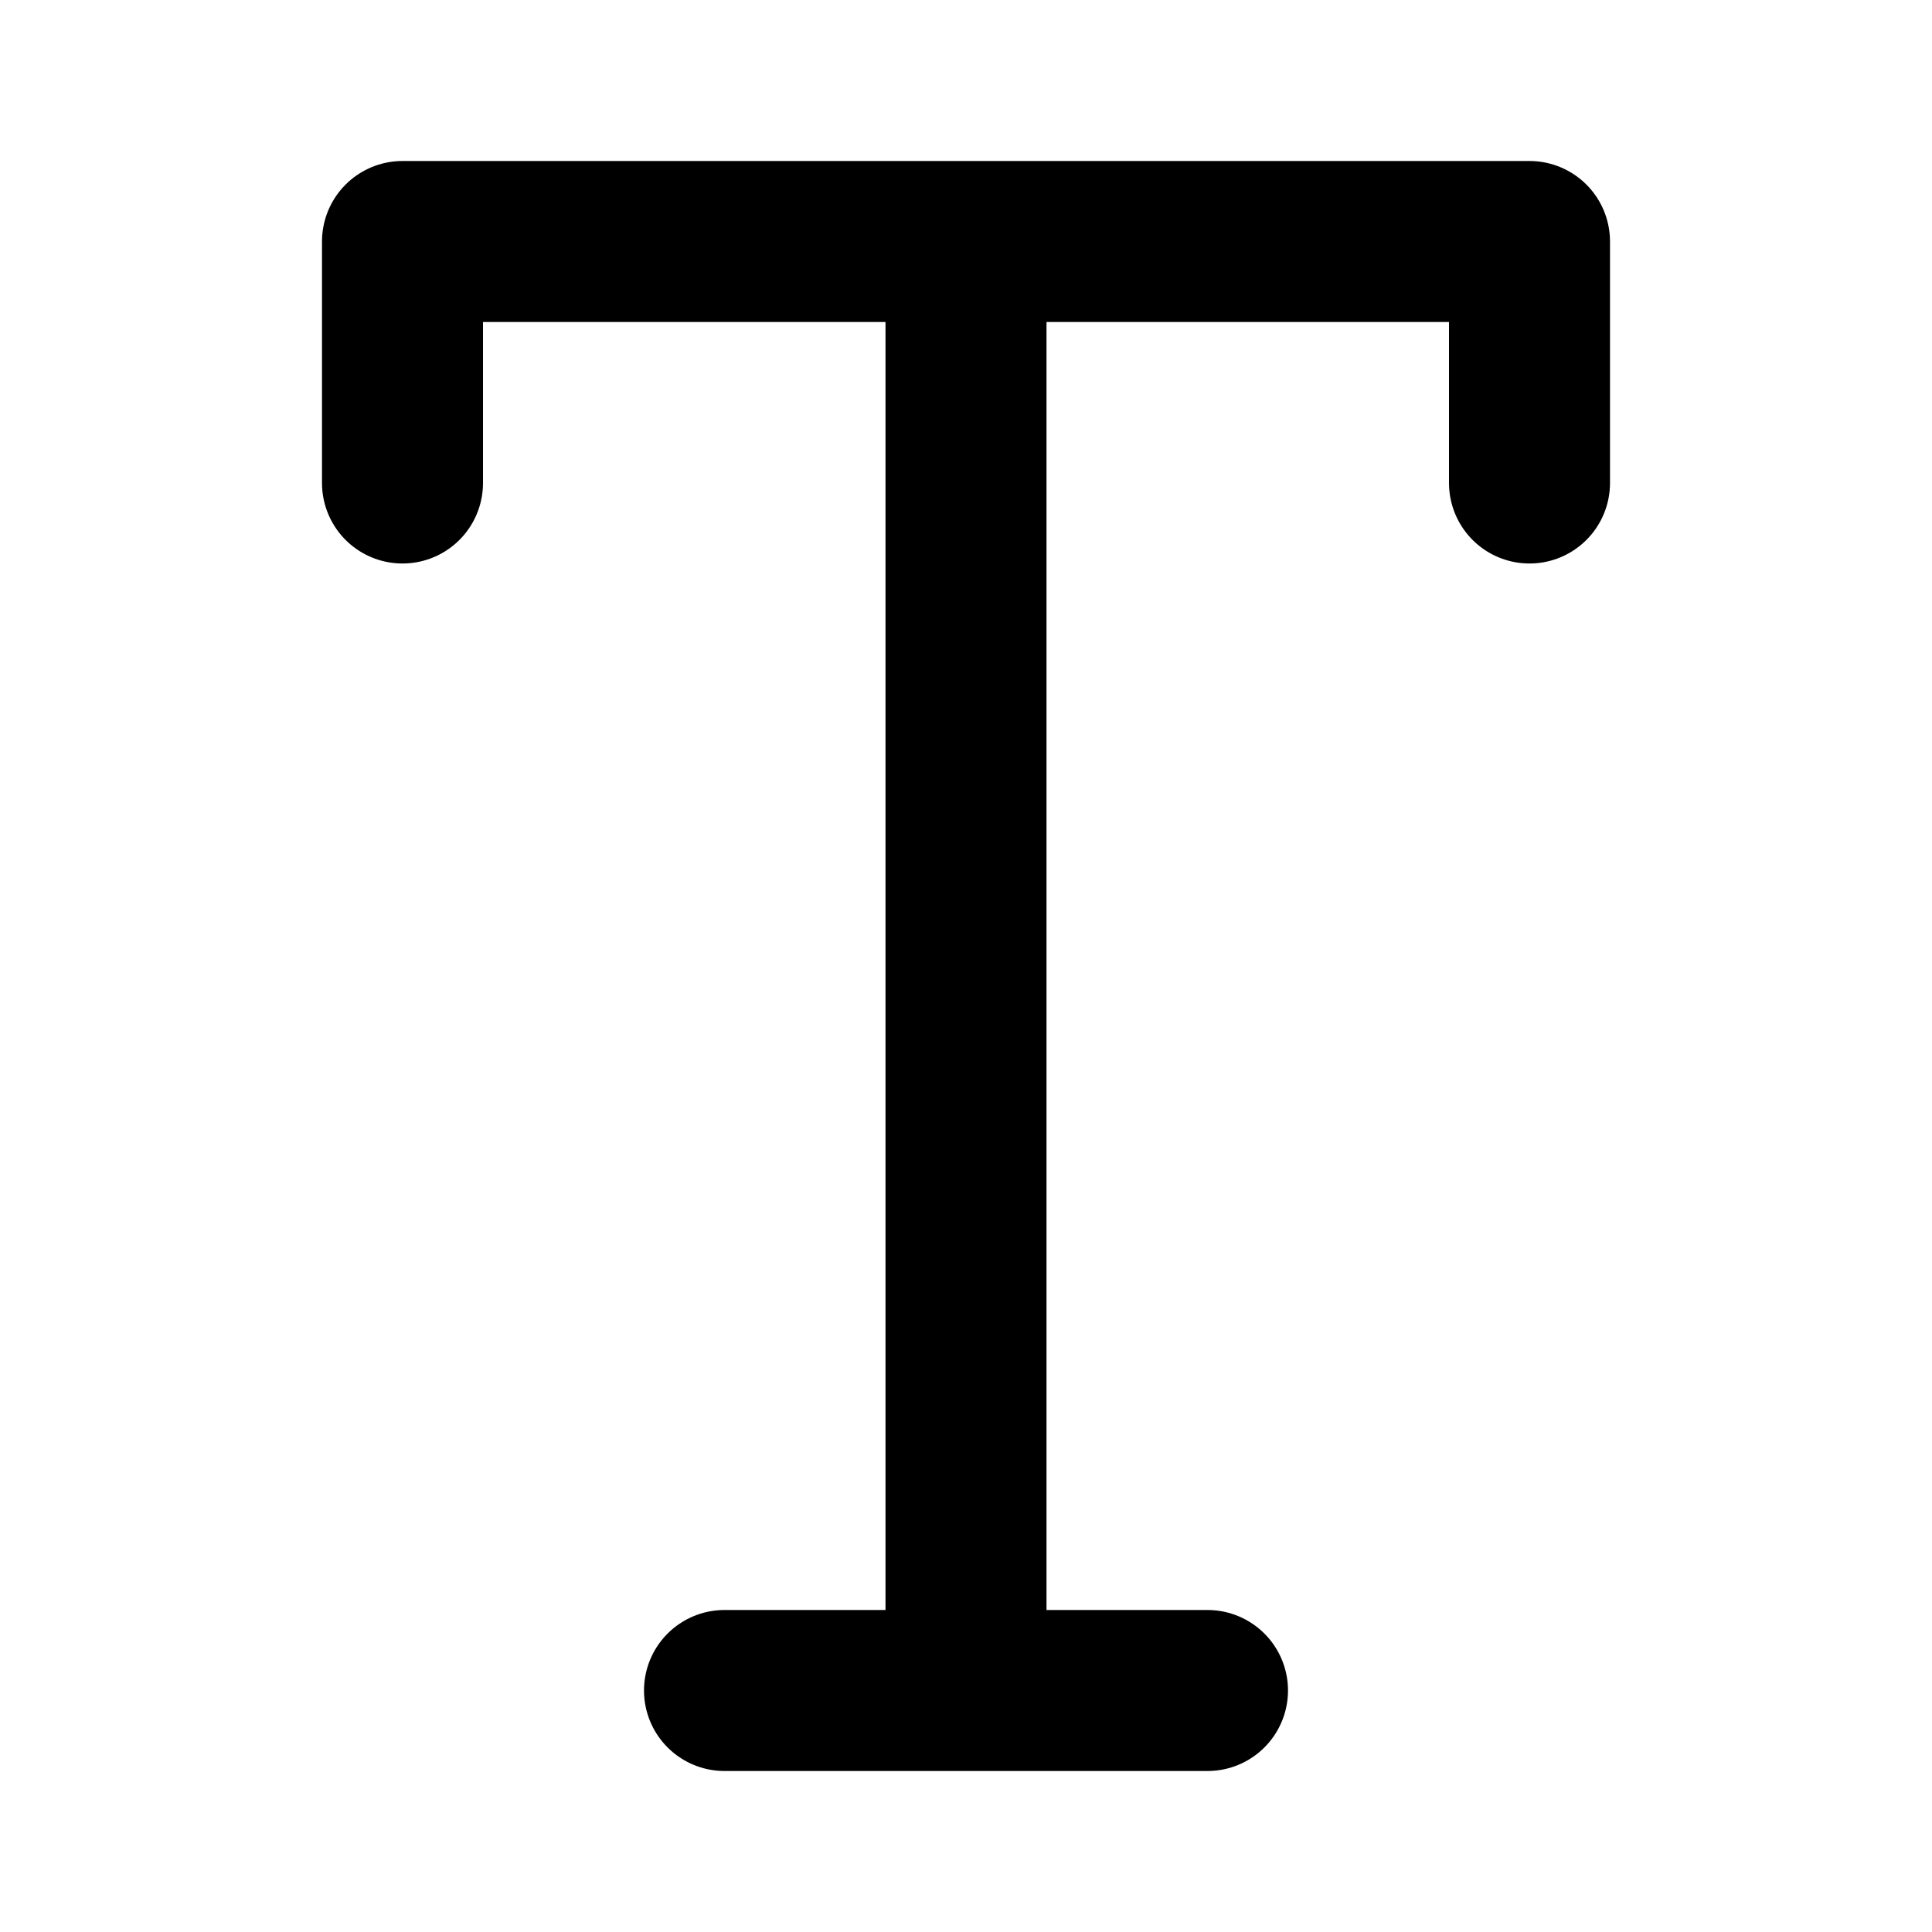
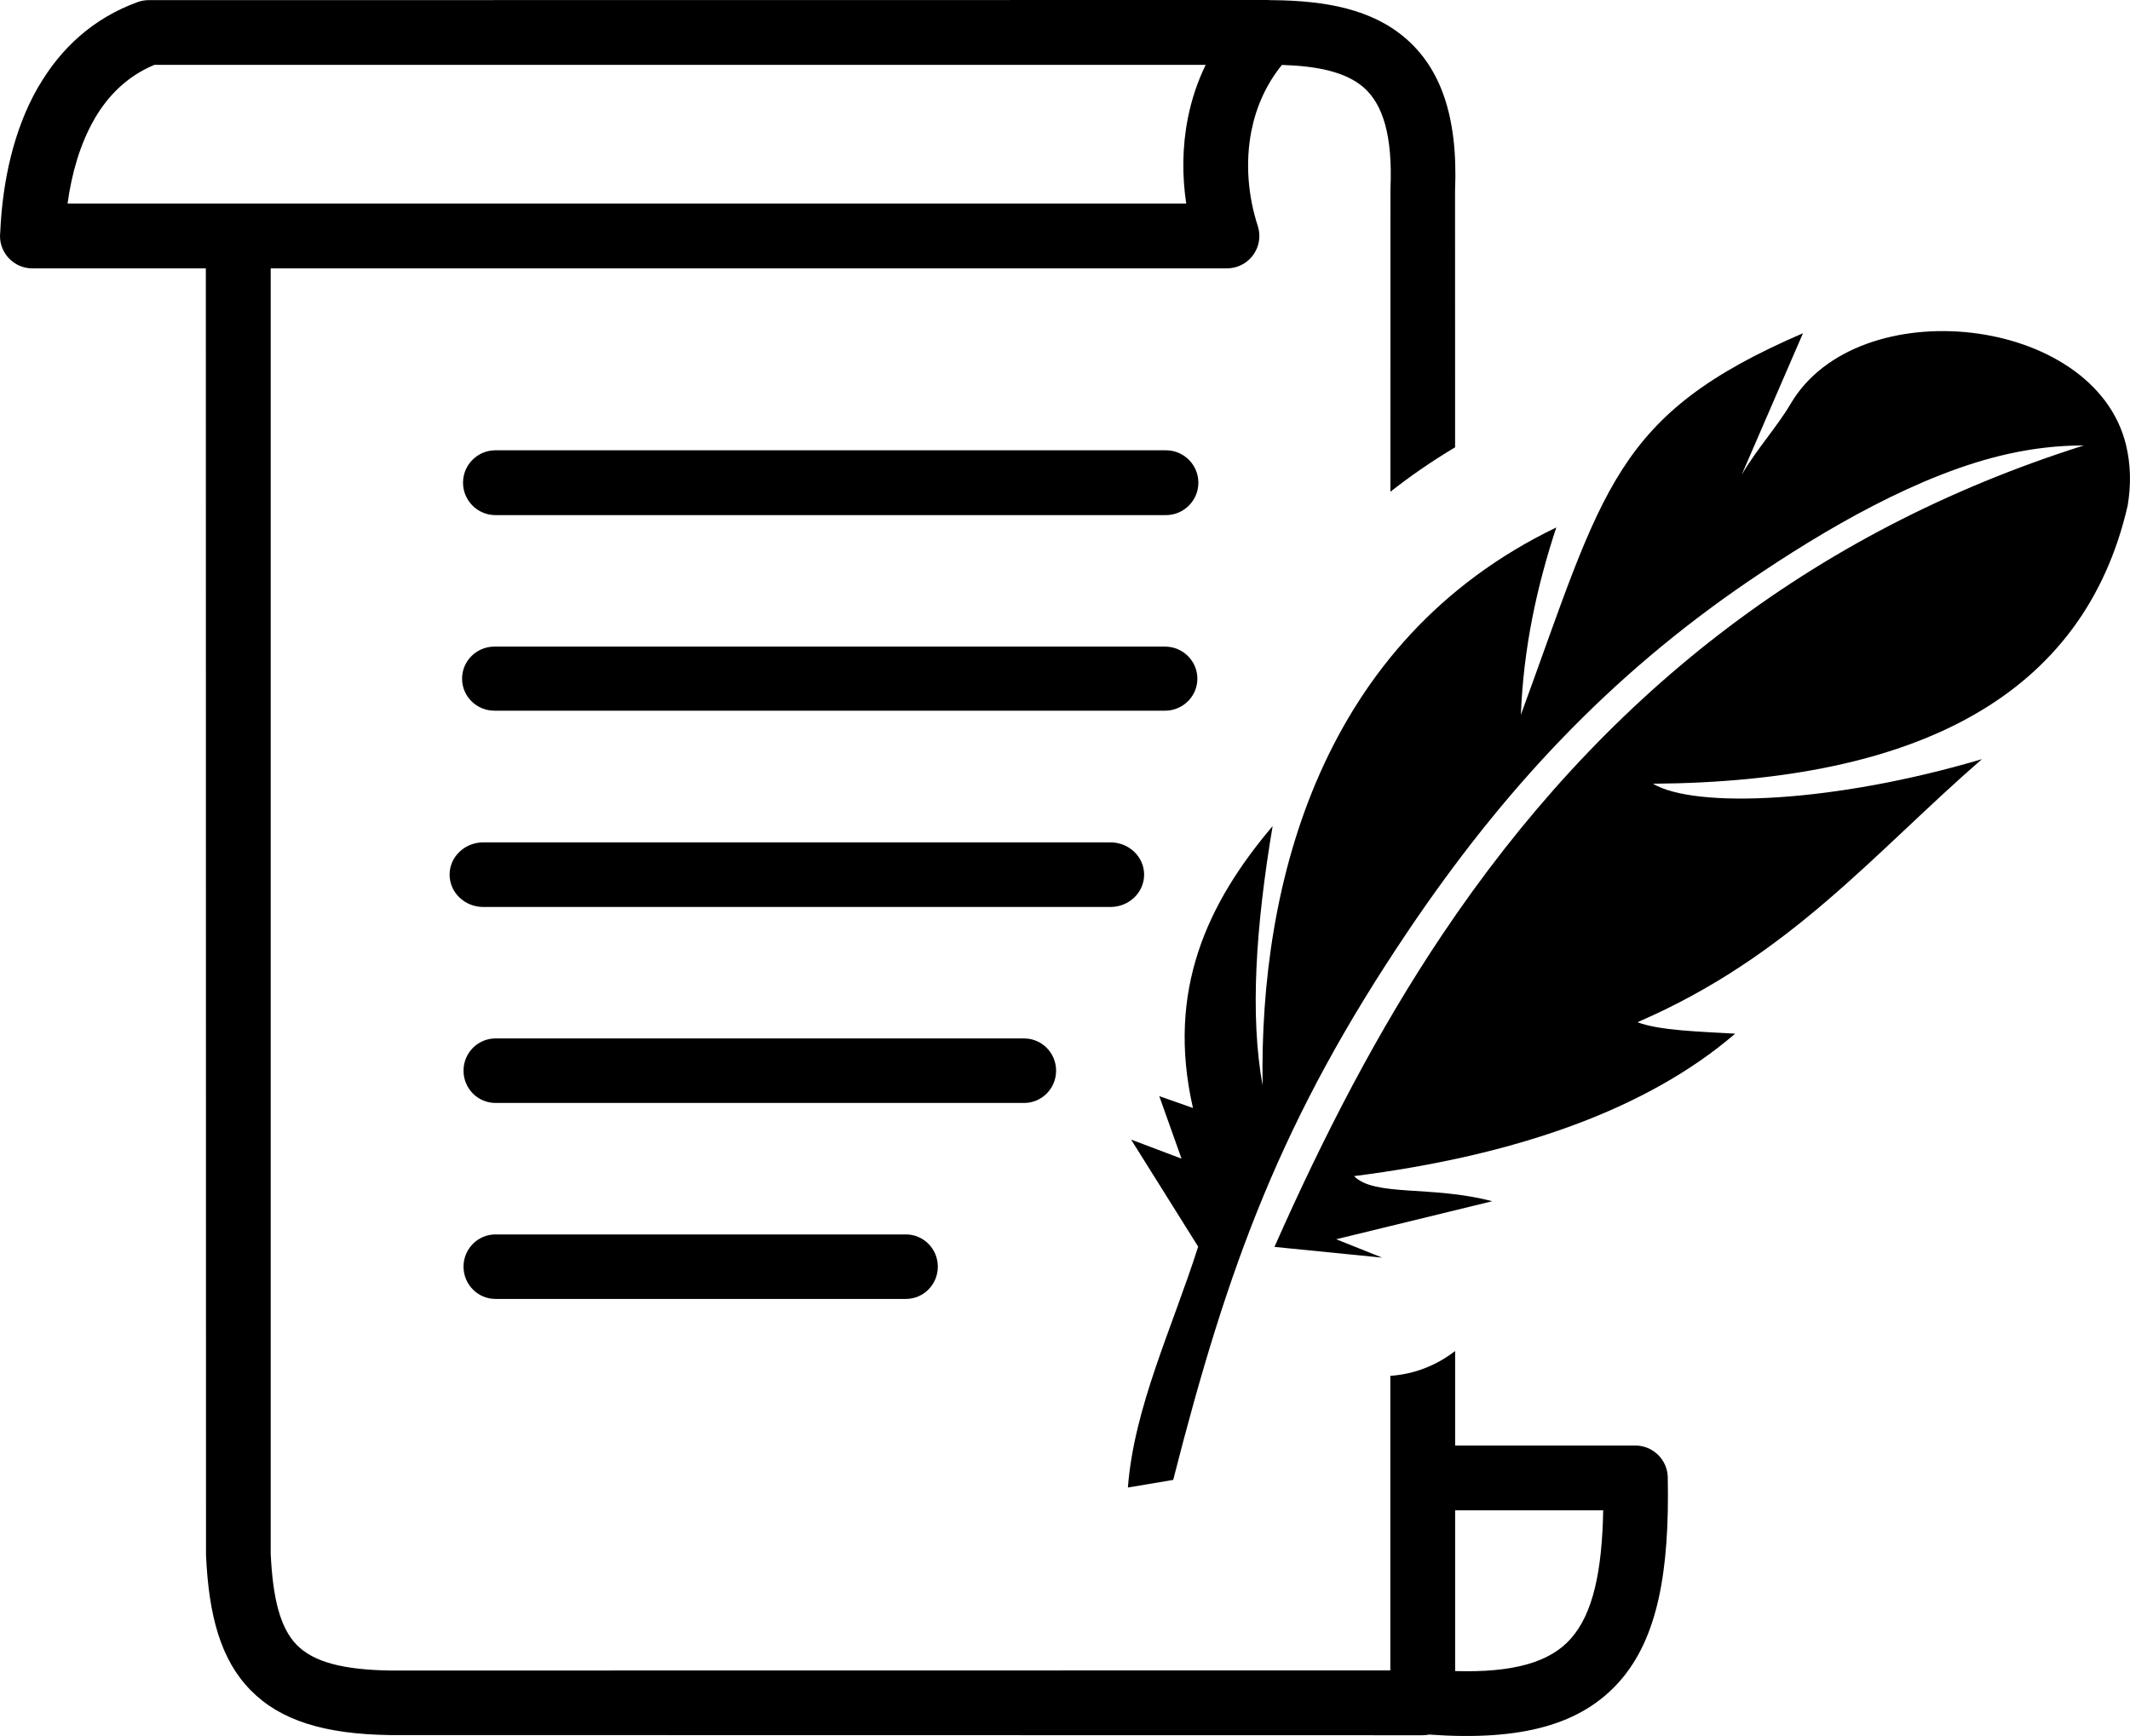
- <svg xmlns="http://www.w3.org/2000/svg" viewBox="0 0 24 24" fill="none">
-   <path d="M12 3V21M9 21H15M19 6V3H5V6" stroke="#000000" stroke-width="2" stroke-linecap="round" stroke-linejoin="round" />
+ <svg xmlns="http://www.w3.org/2000/svg" shape-rendering="geometricPrecision" text-rendering="geometricPrecision" image-rendering="optimizeQuality" fill-rule="evenodd" fill="currentcolor" clip-rule="evenodd" viewBox="0 0 512 417.38">
+   <path fill-rule="nonzero" d="M308.14 15.61c-3.85 4.75-6.2 10.19-7.32 15.8-1.54 7.75-.79 15.83 1.52 22.92 1.32 4.09-.91 8.48-5 9.81-.8.25-1.61.38-2.4.38l-229.87.01v309.02c.5 10.58 2.21 17.8 6.27 21.94 4.02 4.1 11.14 6 22.62 6.15l240.24-.03v-70.82c5.8-.39 11.19-2.55 15.58-5.98v22.73h43.34c4.22.03 7.69 3.41 7.77 7.64.45 22.7-2.44 38.67-11.56 49.04-9.2 10.44-23.6 14.41-45.79 12.82-.5.1-1.02.16-1.55.16l-248.19-.04c-15.9-.21-26.45-3.55-33.55-10.78-7.19-7.33-10.07-17.86-10.73-32.49l-.04-309.36H7.79c-4.3 0-7.79-3.49-7.79-7.79l.06-.97c.54-12.11 3.2-24.49 9.01-34.66l.28-.45C14.62 11.64 22.34 4.39 33.14.48c.87-.3 1.75-.45 2.62-.45L304.7 0l.79.04h.39c12.91.11 23.95 2.21 32.03 9.21 8.17 7.07 12.6 18.4 11.85 36.55l.01 61.75c-5.55 3.31-10.73 6.88-15.55 10.68l.01-72.77c.57-12.97-1.87-20.47-6.48-24.47-4.34-3.75-11.21-5.12-19.61-5.38zm-20.13 284.12c-6.28 19.68-15.42 38.63-16.89 57.91l10.89-1.83c13.2-51.75 26.05-86.86 56.43-131.93 22.77-33.79 48.27-61.27 81.94-84.2 17.93-12.21 41.05-25.87 62.48-30.58 5.85-1.29 11.85-2.01 18.03-2-65.84 20.83-116.06 60.74-154.15 117.54-15.54 23.15-28.63 48.55-40.39 75.15l25.88 2.58-11.04-4.42 37.5-9.14c-14.5-3.84-28.3-1.04-33.21-6.04 38.96-4.96 70.39-16.01 91.62-34.25-8.5-.49-18.26-.75-23.5-2.75 36.76-15.87 56.74-40.62 82.81-63.25-35.42 10.51-68.87 11.97-79.08 5.91 63.98-.47 103.65-21.39 114.11-66.87.82-4.89.77-9.74-.39-14.55-7.53-31.27-64.49-37.41-80.62-9.93-3.23 5.5-7.99 10.67-11.76 17.04l14.72-34c-45.46 19.6-47.89 37.33-67.81 91.75.62-16.12 3.86-30.94 8.52-45.06-56.58 27.3-71.42 85.64-70.6 134.16-3.06-16.7-1.67-38.11 2.41-62.36-15.65 18.48-25.62 39.48-19.15 67.78l-8.1-2.85 5.35 15.03-12.12-4.58 16.12 25.74zM119.1 312.3c-4.24 0-7.68-3.47-7.68-7.76 0-4.28 3.44-7.75 7.68-7.75h98.66c4.23 0 7.67 3.47 7.67 7.75 0 4.29-3.44 7.76-7.67 7.76H119.1zm0-47.12c-4.24 0-7.68-3.47-7.68-7.76 0-4.28 3.44-7.75 7.68-7.75h127.08c4.24 0 7.68 3.47 7.68 7.75 0 4.29-3.44 7.76-7.68 7.76H119.1zm-2.94-47.12c-4.46 0-8.09-3.48-8.09-7.77 0-4.28 3.63-7.76 8.09-7.76h150.77c4.46 0 8.09 3.48 8.09 7.76 0 4.29-3.63 7.77-8.09 7.77H116.16zm2.7-47.19c-4.3 0-7.79-3.45-7.79-7.7 0-4.26 3.49-7.71 7.79-7.71h161.17c4.3 0 7.79 3.45 7.79 7.71 0 4.25-3.49 7.7-7.79 7.7H118.86zm.24-47.02c-4.31 0-7.8-3.5-7.8-7.8s3.49-7.79 7.8-7.79h161.16c4.3 0 7.8 3.49 7.8 7.79s-3.5 7.8-7.8 7.8H119.1zm230.68 239.28v38.64c13.93.41 22.78-2.07 27.85-7.84 5.3-6.02 7.47-16.2 7.74-30.8h-35.59zM285.54 28.37c.87-4.37 2.27-8.67 4.28-12.78H37.13c-6.36 2.63-11.03 7.21-14.34 12.86l-.21.39c-3.35 5.87-5.35 12.86-6.34 20.1h268.9c-1.01-6.69-.96-13.72.4-20.57z" />
</svg>
